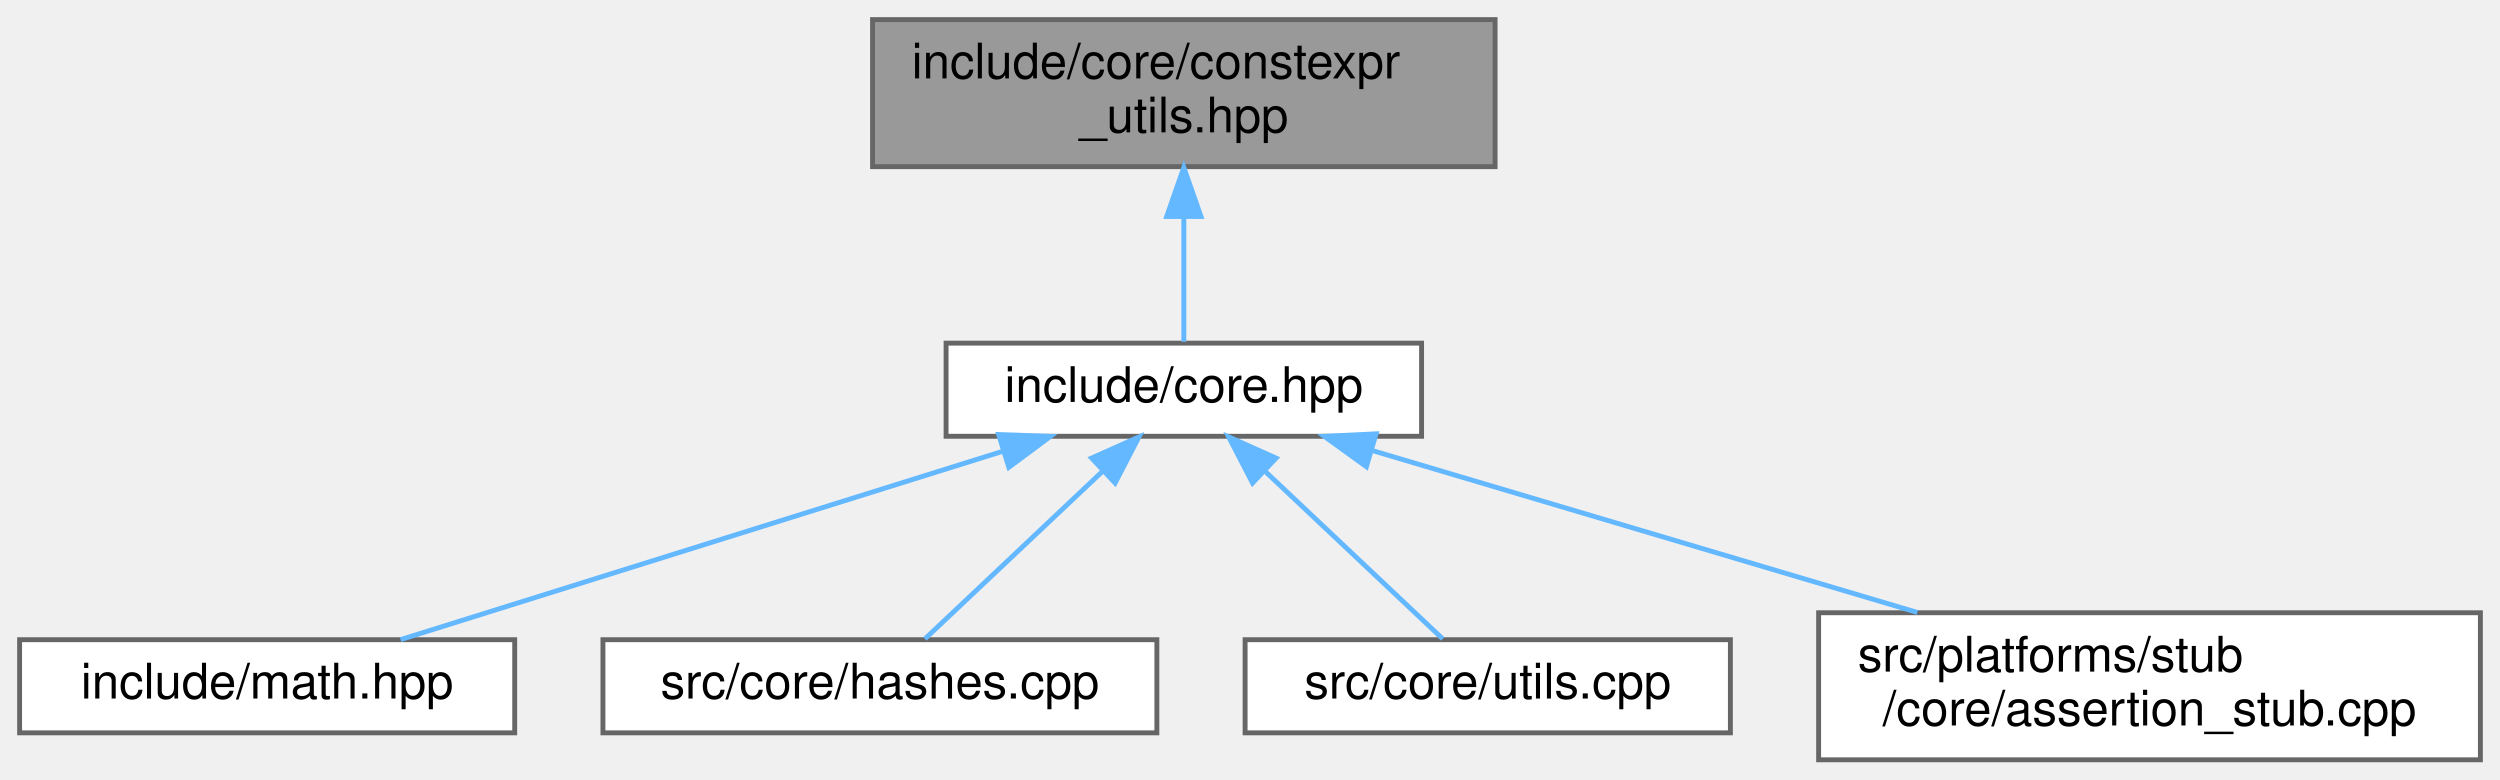
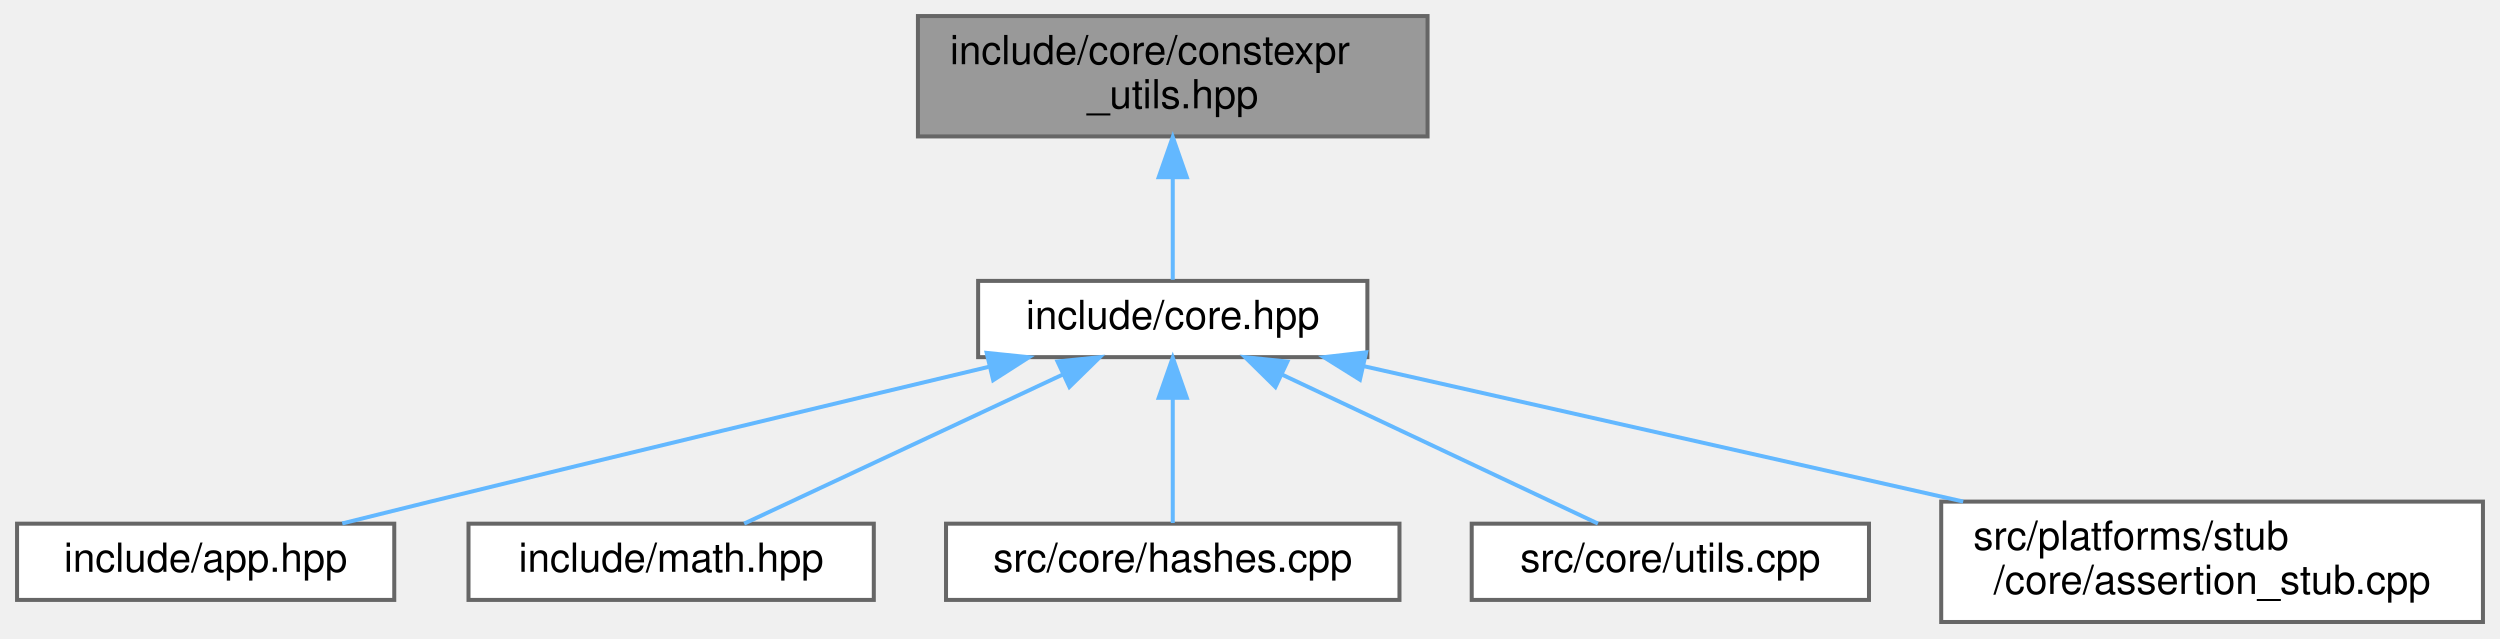
- <svg xmlns="http://www.w3.org/2000/svg" xmlns:xlink="http://www.w3.org/1999/xlink" width="510pt" height="159pt" viewBox="0.00 0.00 510.00 159.00">
+ <svg xmlns="http://www.w3.org/2000/svg" xmlns:xlink="http://www.w3.org/1999/xlink" width="623pt" height="159pt" viewBox="0.00 0.00 622.50 159.00">
  <g id="graph0" class="graph" transform="scale(1 1) rotate(0) translate(4 155)">
    <g id="Node000001" class="node">
      <g id="a_Node000001">
        <a xlink:title="Constexpr utility functions for compile-time operations.">
-           <polygon fill="#999999" stroke="#666666" points="301,-151 174,-151 174,-121 301,-121 301,-151" />
-           <text text-anchor="start" x="182" y="-139" font-family="Helvetica,sans-Serif" font-size="10.00">include/core/constexpr</text>
-           <text text-anchor="middle" x="237.5" y="-128" font-family="Helvetica,sans-Serif" font-size="10.00">_utils.hpp</text>
+           <polygon fill="#999999" stroke="#666666" points="351.5,-151 224.5,-151 224.5,-121 351.5,-121 351.5,-151" />
+           <text text-anchor="start" x="232.5" y="-139" font-family="Helvetica,sans-Serif" font-size="10.00">include/core/constexpr</text>
+           <text text-anchor="middle" x="288" y="-128" font-family="Helvetica,sans-Serif" font-size="10.00">_utils.hpp</text>
        </a>
      </g>
    </g>
    <g id="Node000002" class="node">
      <g id="a_Node000002">
        <a xlink:href="../../da/d47/core_8hpp.html" target="_top" xlink:title="Umbrella header for the engine core module.">
-           <polygon fill="white" stroke="#666666" points="286,-85 189,-85 189,-66 286,-66 286,-85" />
-           <text text-anchor="middle" x="237.5" y="-73" font-family="Helvetica,sans-Serif" font-size="10.00">include/core.hpp</text>
+           <polygon fill="white" stroke="#666666" points="336.5,-85 239.5,-85 239.5,-66 336.5,-66 336.5,-85" />
+           <text text-anchor="middle" x="288" y="-73" font-family="Helvetica,sans-Serif" font-size="10.00">include/core.hpp</text>
        </a>
      </g>
    </g>
    <g id="edge1_Node000001_Node000002" class="edge">
      <g id="a_edge1_Node000001_Node000002">
        <a xlink:title=" ">
-           <path fill="none" stroke="#63b8ff" d="M237.5,-110.75C237.5,-101.72 237.5,-92.03 237.5,-85.27" />
-           <polygon fill="#63b8ff" stroke="#63b8ff" points="234,-110.84 237.5,-120.84 241,-110.84 234,-110.84" />
+           <path fill="none" stroke="#63b8ff" d="M288,-110.75C288,-101.72 288,-92.03 288,-85.27" />
+           <polygon fill="#63b8ff" stroke="#63b8ff" points="284.5,-110.84 288,-120.84 291.5,-110.84 284.5,-110.84" />
        </a>
      </g>
    </g>
    <g id="Node000003" class="node">
      <g id="a_Node000003">
-         <a xlink:href="../../d4/d78/math_8hpp.html" target="_top" xlink:title="Umbrella header for the engine mathematics module.">
-           <polygon fill="white" stroke="#666666" points="101,-24.5 0,-24.5 0,-5.5 101,-5.5 101,-24.5" />
-           <text text-anchor="middle" x="50.5" y="-12.5" font-family="Helvetica,sans-Serif" font-size="10.00">include/math.hpp</text>
+         <a xlink:href="../../d6/d2c/app_8hpp.html" target="_top" xlink:title="Umbrella header for the engine application module.">
+           <polygon fill="white" stroke="#666666" points="94,-24.5 0,-24.5 0,-5.5 94,-5.5 94,-24.5" />
+           <text text-anchor="middle" x="47" y="-12.5" font-family="Helvetica,sans-Serif" font-size="10.00">include/app.hpp</text>
        </a>
      </g>
    </g>
    <g id="edge2_Node000002_Node000003" class="edge">
      <g id="a_edge2_Node000002_Node000003">
        <a xlink:title=" ">
-           <path fill="none" stroke="#63b8ff" d="M200.62,-62.96C164.45,-51.65 110.15,-34.66 77.72,-24.52" />
-           <polygon fill="#63b8ff" stroke="#63b8ff" points="199.72,-66.35 210.31,-65.99 201.81,-59.67 199.72,-66.35" />
+           <path fill="none" stroke="#63b8ff" d="M242.07,-63.57C204.62,-54.63 150.36,-41.62 103,-30 95.89,-28.26 88.29,-26.37 81.04,-24.56" />
+           <polygon fill="#63b8ff" stroke="#63b8ff" points="241.63,-67.06 252.17,-65.98 243.25,-60.26 241.63,-67.06" />
        </a>
      </g>
    </g>
    <g id="Node000004" class="node">
      <g id="a_Node000004">
-         <a xlink:href="../../db/d2d/hashes_8cpp.html" target="_top" xlink:title="Implementation of CRC hash functions with lookup tables for optimal performance.">
-           <polygon fill="white" stroke="#666666" points="232,-24.5 119,-24.5 119,-5.5 232,-5.5 232,-24.5" />
-           <text text-anchor="middle" x="175.5" y="-12.5" font-family="Helvetica,sans-Serif" font-size="10.00">src/core/hashes.cpp</text>
+         <a xlink:href="../../d4/d78/math_8hpp.html" target="_top" xlink:title="Umbrella header for the engine mathematics module.">
+           <polygon fill="white" stroke="#666666" points="213.5,-24.5 112.5,-24.5 112.5,-5.5 213.5,-5.5 213.5,-24.5" />
+           <text text-anchor="middle" x="163" y="-12.5" font-family="Helvetica,sans-Serif" font-size="10.00">include/math.hpp</text>
        </a>
      </g>
    </g>
    <g id="edge3_Node000002_Node000004" class="edge">
      <g id="a_edge3_Node000002_Node000004">
        <a xlink:title=" ">
-           <path fill="none" stroke="#63b8ff" d="M220.98,-58.91C209.35,-47.94 194.22,-33.67 184.69,-24.67" />
-           <polygon fill="#63b8ff" stroke="#63b8ff" points="218.68,-61.55 228.35,-65.87 223.48,-56.46 218.68,-61.55" />
+           <path fill="none" stroke="#63b8ff" d="M260.51,-61.63C236.4,-50.35 202.04,-34.27 181.2,-24.52" />
+           <polygon fill="#63b8ff" stroke="#63b8ff" points="259.28,-64.92 269.82,-65.99 262.25,-58.58 259.28,-64.92" />
        </a>
      </g>
    </g>
    <g id="Node000005" class="node">
      <g id="a_Node000005">
-         <a xlink:href="../../de/d06/utils_8cpp.html" target="_top" xlink:title="Implementation of core utility functions for string manipulation, encoding conversion,...">
-           <polygon fill="white" stroke="#666666" points="349,-24.5 250,-24.5 250,-5.5 349,-5.5 349,-24.5" />
-           <text text-anchor="middle" x="299.5" y="-12.5" font-family="Helvetica,sans-Serif" font-size="10.00">src/core/utils.cpp</text>
+         <a xlink:href="../../db/d2d/hashes_8cpp.html" target="_top" xlink:title="Implementation of CRC hash functions with lookup tables for optimal performance.">
+           <polygon fill="white" stroke="#666666" points="344.5,-24.5 231.5,-24.5 231.5,-5.5 344.5,-5.5 344.5,-24.5" />
+           <text text-anchor="middle" x="288" y="-12.5" font-family="Helvetica,sans-Serif" font-size="10.00">src/core/hashes.cpp</text>
        </a>
      </g>
    </g>
    <g id="edge4_Node000002_Node000005" class="edge">
      <g id="a_edge4_Node000002_Node000005">
        <a xlink:title=" ">
-           <path fill="none" stroke="#63b8ff" d="M254.02,-58.91C265.65,-47.94 280.78,-33.67 290.31,-24.67" />
-           <polygon fill="#63b8ff" stroke="#63b8ff" points="251.52,-56.46 246.65,-65.87 256.32,-61.55 251.52,-56.46" />
+           <path fill="none" stroke="#63b8ff" d="M288,-55.66C288,-45.24 288,-32.8 288,-24.67" />
+           <polygon fill="#63b8ff" stroke="#63b8ff" points="284.5,-55.87 288,-65.87 291.5,-55.87 284.5,-55.87" />
        </a>
      </g>
    </g>
    <g id="Node000006" class="node">
      <g id="a_Node000006">
-         <a xlink:href="../../d7/d90/assertion__stub_8cpp.html" target="_top" xlink:title="Stub implementation of assertion system for platforms without native assertion support.">
-           <polygon fill="white" stroke="#666666" points="502,-30 367,-30 367,0 502,0 502,-30" />
-           <text text-anchor="start" x="375" y="-18" font-family="Helvetica,sans-Serif" font-size="10.00">src/platforms/stub</text>
-           <text text-anchor="middle" x="434.5" y="-7" font-family="Helvetica,sans-Serif" font-size="10.00">/core/assertion_stub.cpp</text>
+         <a xlink:href="../../de/d06/utils_8cpp.html" target="_top" xlink:title="Implementation of core utility functions for string manipulation, encoding conversion,...">
+           <polygon fill="white" stroke="#666666" points="461.5,-24.5 362.5,-24.5 362.5,-5.5 461.5,-5.5 461.5,-24.5" />
+           <text text-anchor="middle" x="412" y="-12.5" font-family="Helvetica,sans-Serif" font-size="10.00">src/core/utils.cpp</text>
        </a>
      </g>
    </g>
    <g id="edge5_Node000002_Node000006" class="edge">
      <g id="a_edge5_Node000002_Node000006">
        <a xlink:title=" ">
-           <path fill="none" stroke="#63b8ff" d="M275.97,-63.08C307.78,-53.63 353.1,-40.17 387.14,-30.06" />
-           <polygon fill="#63b8ff" stroke="#63b8ff" points="274.74,-59.79 266.15,-65.99 276.73,-66.5 274.74,-59.79" />
+           <path fill="none" stroke="#63b8ff" d="M315.27,-61.63C339.19,-50.35 373.28,-34.27 393.95,-24.52" />
+           <polygon fill="#63b8ff" stroke="#63b8ff" points="313.58,-58.56 306.03,-65.99 316.57,-64.89 313.58,-58.56" />
+         </a>
+       </g>
+     </g>
+     <g id="Node000007" class="node">
+       <g id="a_Node000007">
+         <a xlink:href="../../d7/d90/assertion__stub_8cpp.html" target="_top" xlink:title="Stub implementation of assertion system for platforms without native assertion support.">
+           <polygon fill="white" stroke="#666666" points="614.5,-30 479.5,-30 479.5,0 614.5,0 614.5,-30" />
+           <text text-anchor="start" x="487.5" y="-18" font-family="Helvetica,sans-Serif" font-size="10.00">src/platforms/stub</text>
+           <text text-anchor="middle" x="547" y="-7" font-family="Helvetica,sans-Serif" font-size="10.00">/core/assertion_stub.cpp</text>
+         </a>
+       </g>
+     </g>
+     <g id="edge6_Node000002_Node000007" class="edge">
+       <g id="a_edge6_Node000002_Node000007">
+         <a xlink:title=" ">
+           <path fill="none" stroke="#63b8ff" d="M335.64,-63.74C377.65,-54.25 439.14,-40.36 484.98,-30.01" />
+           <polygon fill="#63b8ff" stroke="#63b8ff" points="334.64,-60.38 325.66,-65.99 336.19,-67.2 334.64,-60.38" />
        </a>
      </g>
    </g>
  </g>
</svg>
